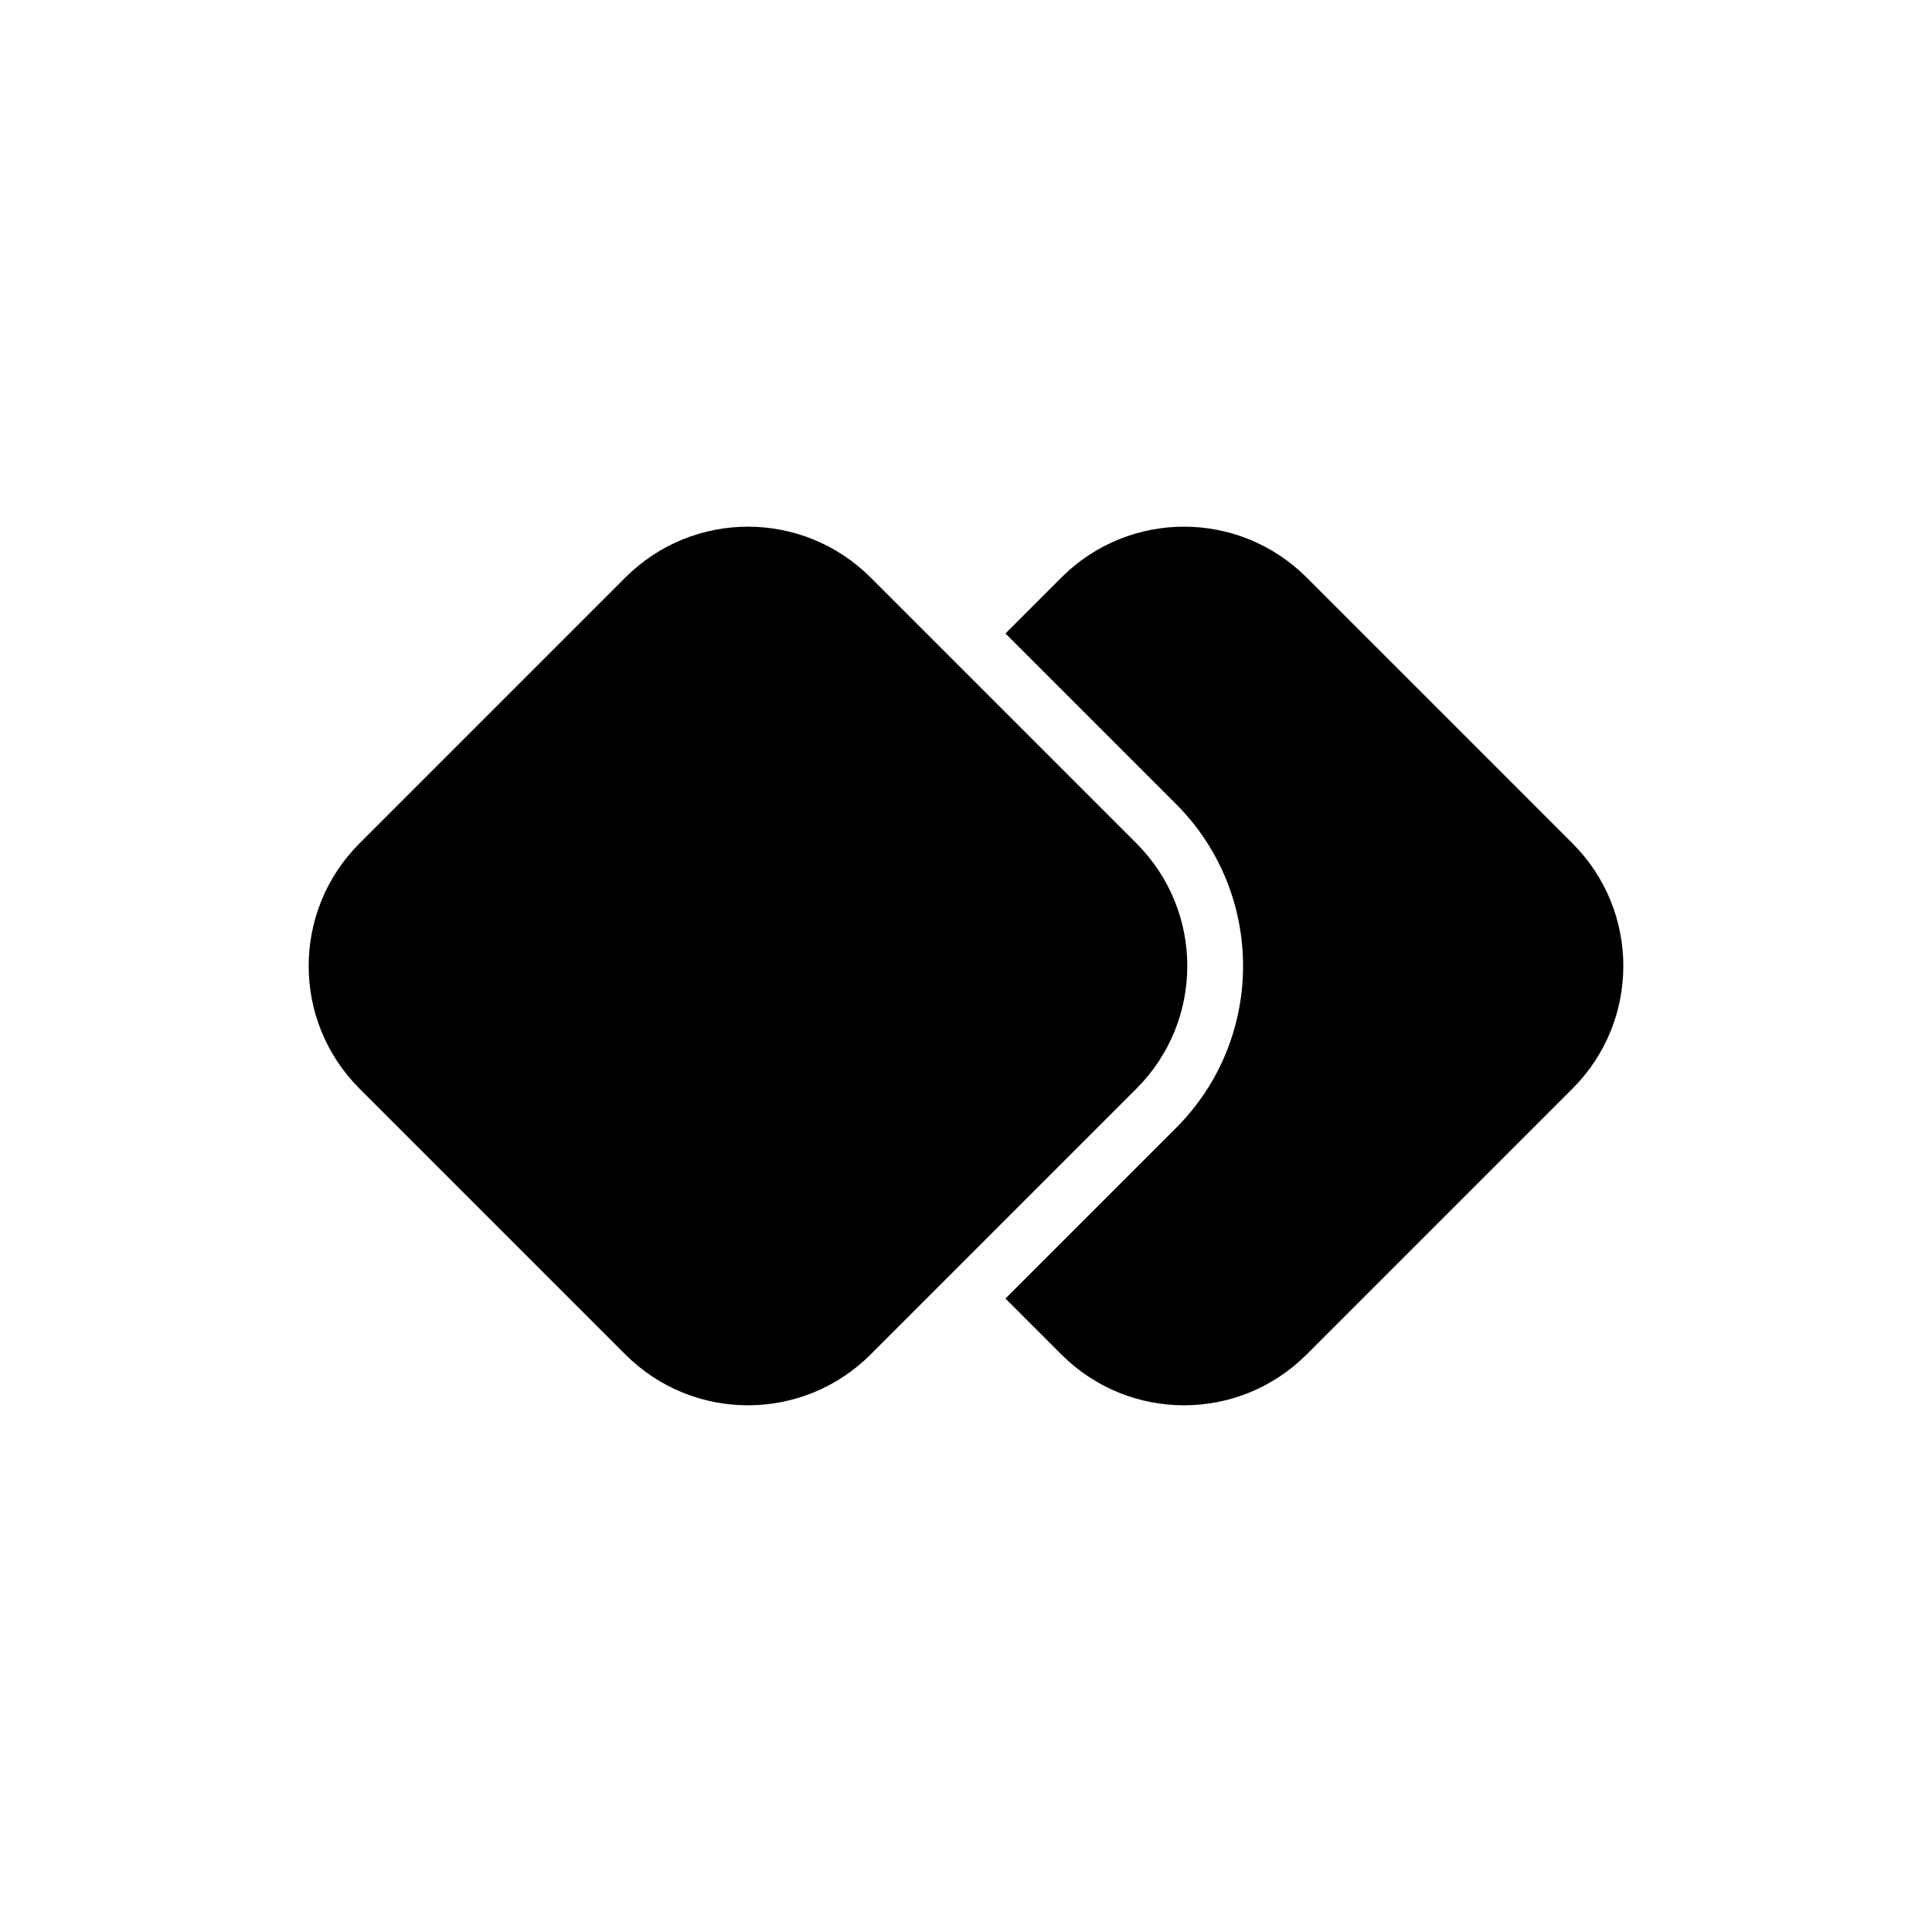
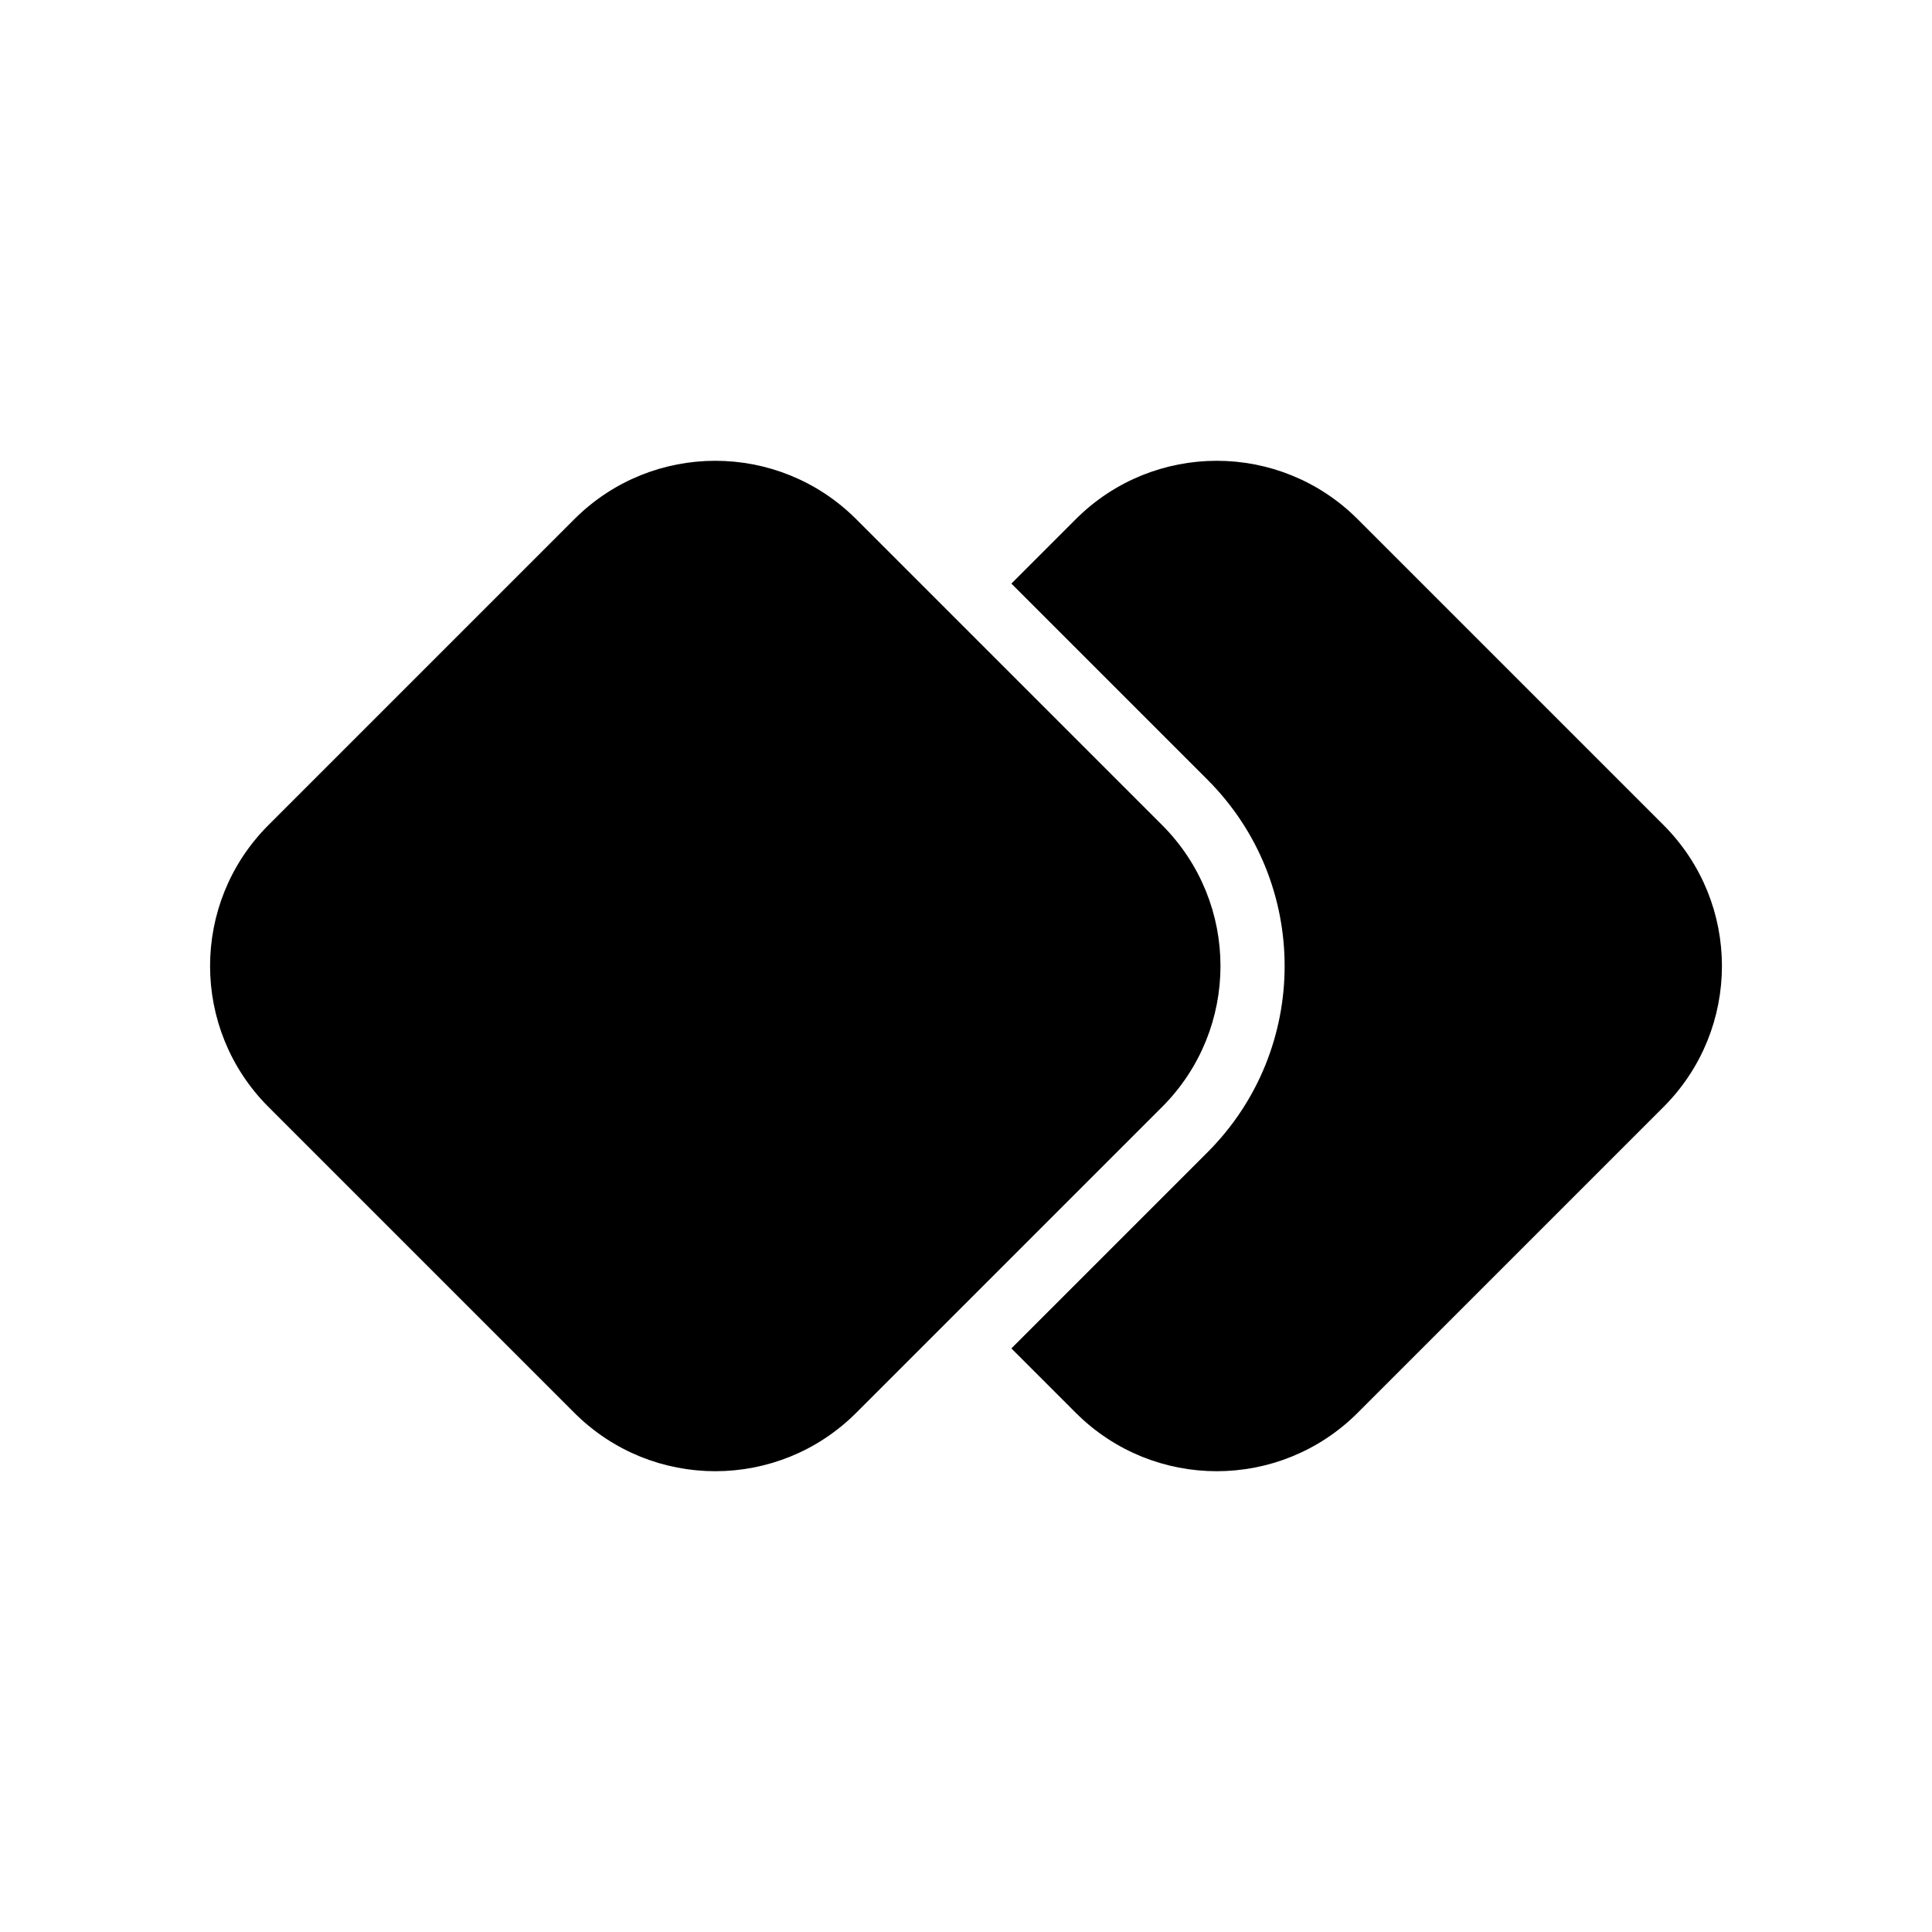
- <svg xmlns="http://www.w3.org/2000/svg" viewBox="-2.4 -2.4 28.8 28.8" fill="none" stroke="#000000" stroke-width="0.168">
-   <g id="SVGRepo_bgCarrier" stroke-width="0" />
-   <g id="SVGRepo_tracerCarrier" stroke-linecap="round" stroke-linejoin="round" />
-   <g id="SVGRepo_iconCarrier">
-     <path d="M13.482 17.732L12.707 16.957L15.189 14.475C16.556 13.108 16.556 10.892 15.189 9.525L12.707 7.043L13.482 6.268C14.459 5.291 16.041 5.291 17.018 6.268L20.982 10.232C21.959 11.209 21.959 12.791 20.982 13.768L17.018 17.732C16.041 18.709 14.459 18.709 13.482 17.732Z" style="fill: rgb(0, 0, 0);" />
-     <path d="M14.482 13.768C15.459 12.791 15.459 11.209 14.482 10.232L10.518 6.268C9.541 5.291 7.959 5.291 6.982 6.268L3.018 10.232C2.041 11.209 2.041 12.791 3.018 13.768L6.982 17.732C7.959 18.709 9.541 18.709 10.518 17.732L14.482 13.768Z" style="fill: rgb(0, 0, 0);" />
+ <svg xmlns="http://www.w3.org/2000/svg" viewBox="0 0 1000 1000">
+   <g transform="matrix(39.9306, 0, 0, 39.9306, 500.0006, 500.0006)" id="358618">
+     <g style="" vector-effect="non-scaling-stroke">
+       <g transform="matrix(1 0 0 1 5.2108 0)" id="SVGRepo_iconCarrier">
+         <path style="stroke-width: 0.168; stroke-dasharray: none; stroke-linecap: butt; stroke-dashoffset: 0; stroke-linejoin: miter; stroke-miterlimit: 4; fill-rule: nonzero; opacity: 1; stroke: rgb(0, 0, 0);" transform=" translate(-17.2108, -12)" d="M 13.482 17.732 L 12.707 16.957 L 15.189 14.475 C 16.556 13.108 16.556 10.892 15.189 9.525 L 12.707 7.043 L 13.482 6.268 C 14.459 5.291 16.041 5.291 17.018 6.268 L 20.982 10.232 C 21.959 11.209 21.959 12.791 20.982 13.768 L 17.018 17.732 C 16.041 18.709 14.459 18.709 13.482 17.732 Z" stroke-linecap="round" />
+       </g>
+       <g transform="matrix(1 0 0 1 -3.25 0)" id="SVGRepo_iconCarrier">
+         <path style="stroke-width: 0.168; stroke-dasharray: none; stroke-linecap: butt; stroke-dashoffset: 0; stroke-linejoin: miter; stroke-miterlimit: 4; fill-rule: nonzero; opacity: 1; stroke: rgb(0, 0, 0);" transform=" translate(-8.75, -12)" d="M 14.482 13.768 C 15.459 12.791 15.459 11.209 14.482 10.232 L 10.518 6.268 C 9.541 5.291 7.959 5.291 6.982 6.268 L 3.018 10.232 C 2.041 11.209 2.041 12.791 3.018 13.768 L 6.982 17.732 C 7.959 18.709 9.541 18.709 10.518 17.732 L 14.482 13.768 Z" stroke-linecap="round" />
+       </g>
+     </g>
  </g>
</svg>
